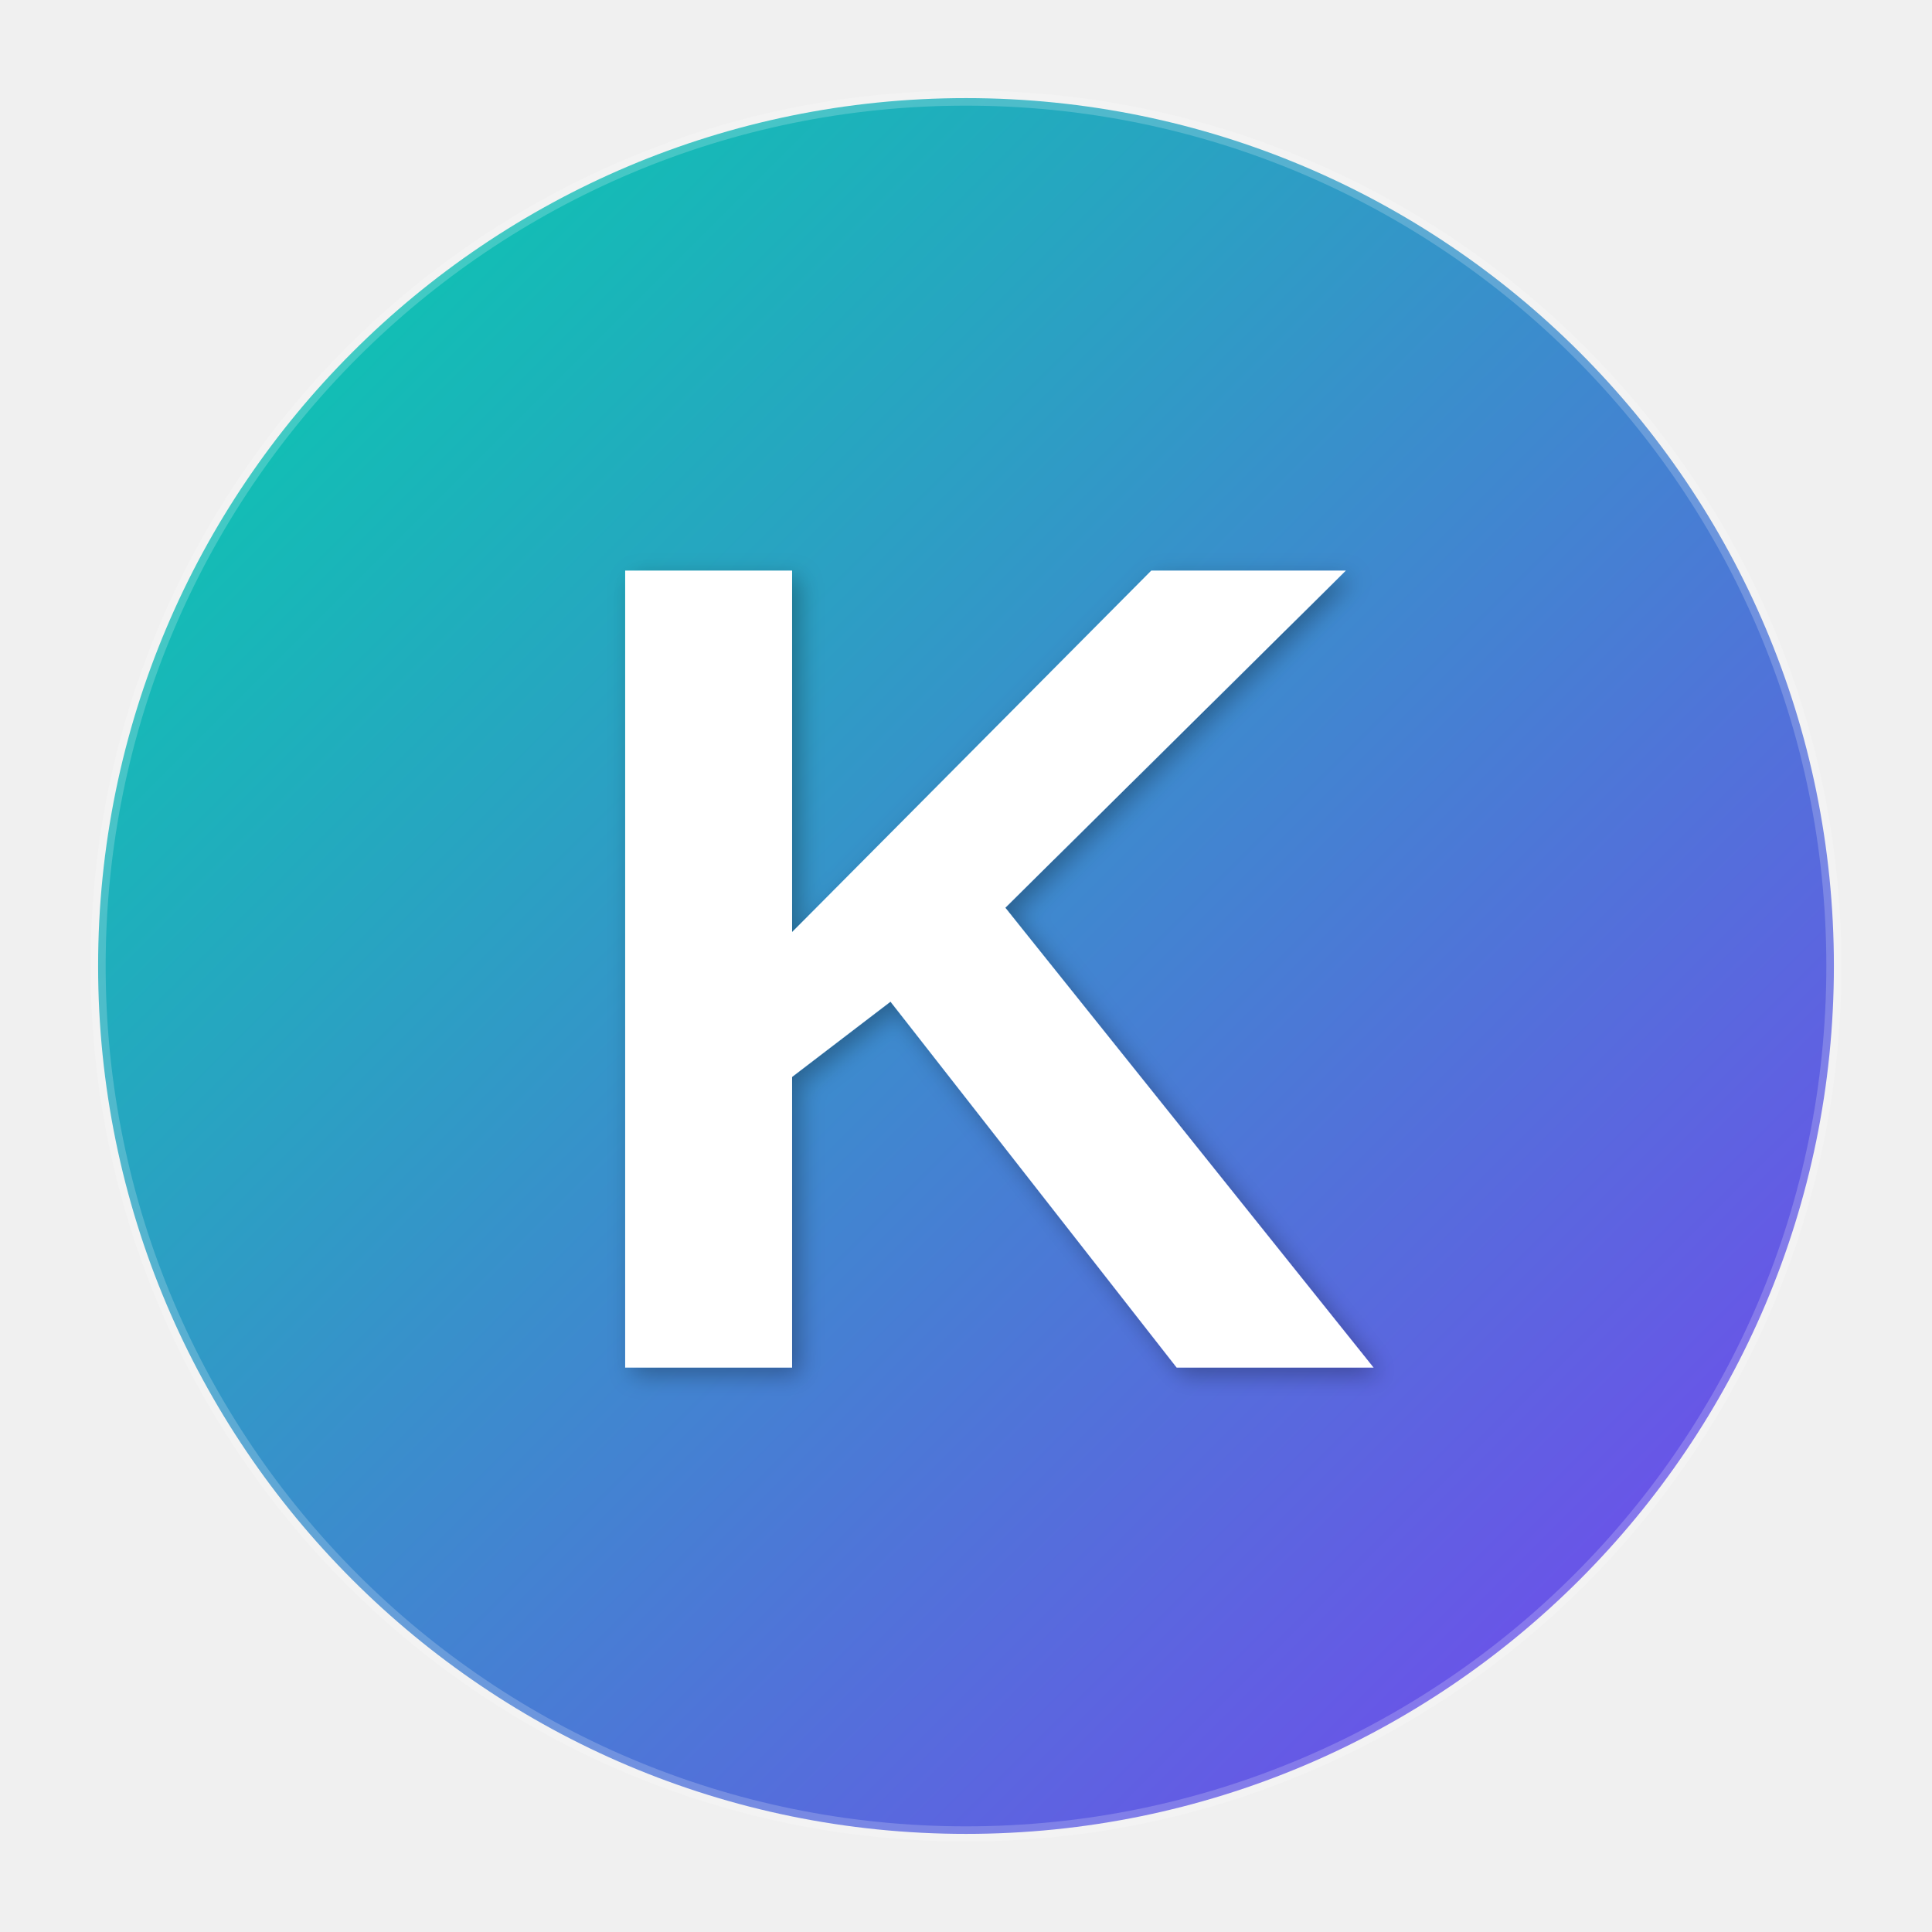
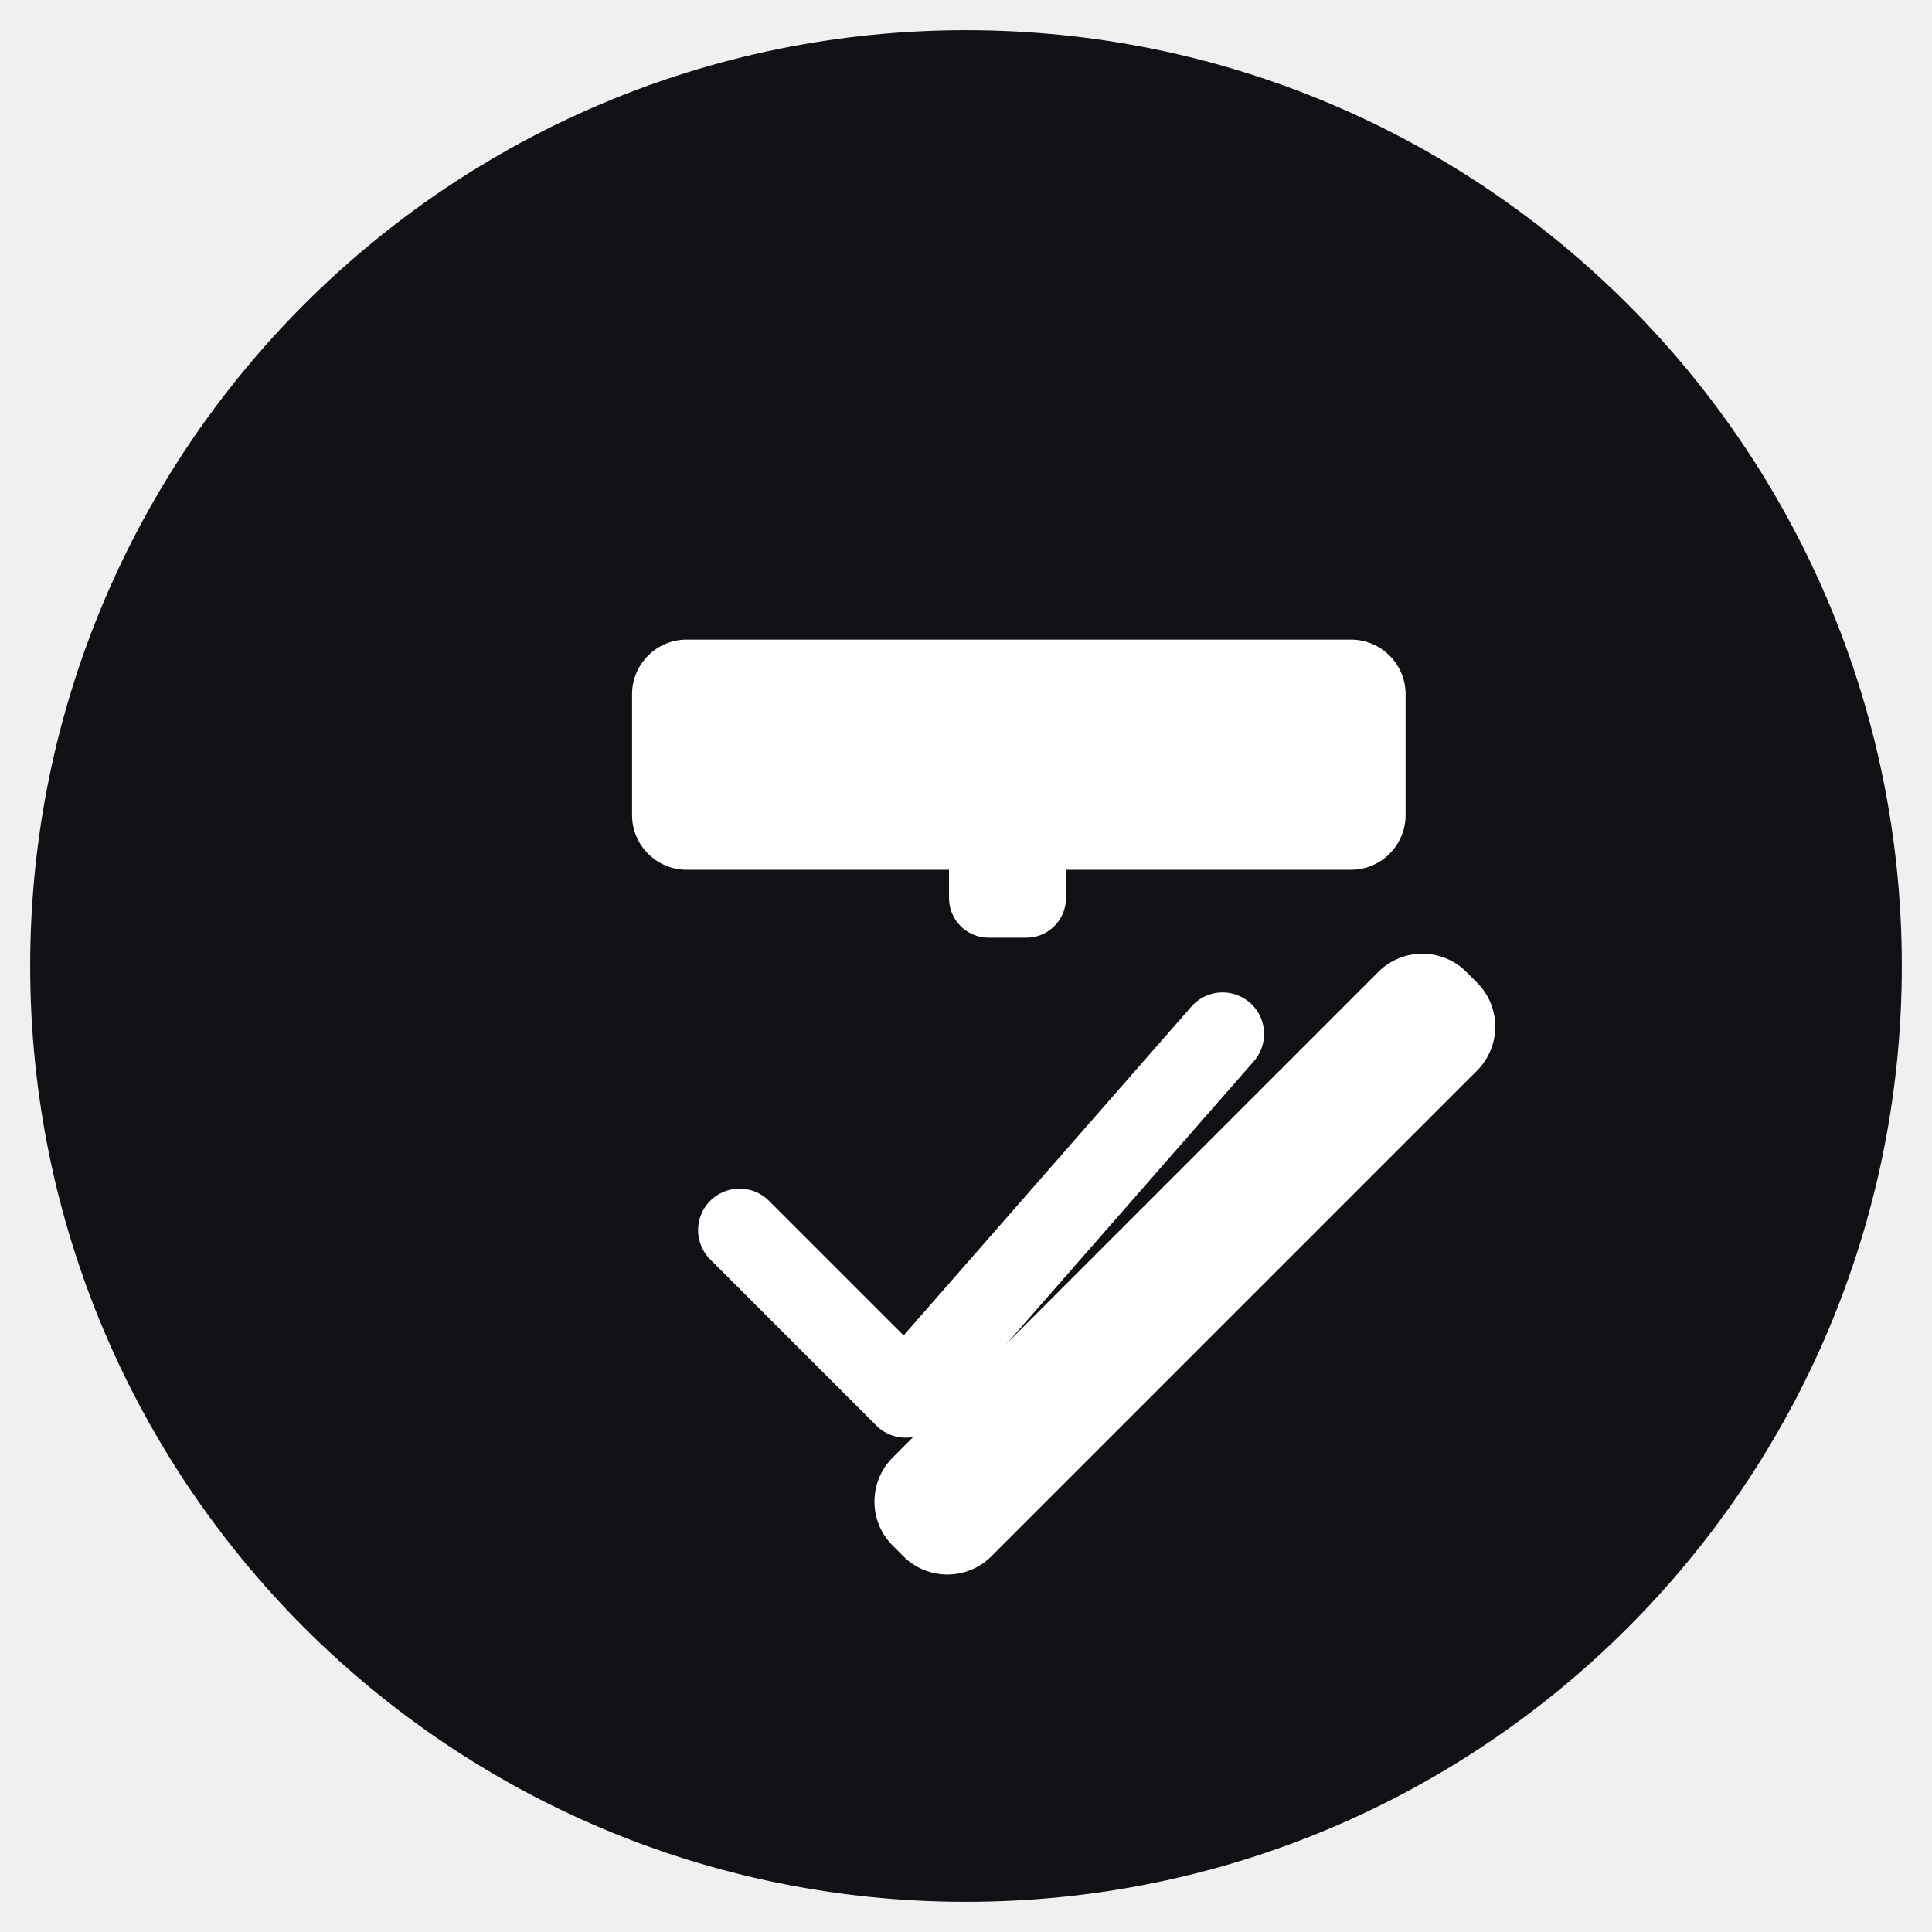
- <svg xmlns="http://www.w3.org/2000/svg" width="512" height="512" viewBox="0 0 512 512">
-   <defs>
-     <linearGradient id="krigzisGradient" x1="0%" y1="0%" x2="100%" y2="100%">
-       <stop offset="0%" style="stop-color:#00D4AA;stop-opacity:1" />
-       <stop offset="100%" style="stop-color:#7B3FF2;stop-opacity:1" />
-     </linearGradient>
-     <filter id="textShadow">
-       <feDropShadow dx="2" dy="2" stdDeviation="3" flood-color="rgba(0,0,0,0.3)" />
-     </filter>
-   </defs>
-   <circle cx="256" cy="256" r="230" fill="url(#krigzisGradient)" stroke="rgba(255,255,255,0.2)" stroke-width="4" />
-   <text x="256" y="256" font-family="Arial, sans-serif" font-size="307" font-weight="bold" text-anchor="middle" dominant-baseline="central" fill="#FFFFFF" filter="url(#textShadow)">K</text>
+ <svg xmlns="http://www.w3.org/2000/svg" width="512" height="512" viewBox="0 0 512 512" role="img" aria-label="TestPilot AI">
+   <circle cx="256" cy="256" r="248" fill="#0F1115" />
+   <g fill="#FFFFFF" stroke="#FFFFFF" stroke-linecap="round" stroke-linejoin="round">
+     <rect x="296" y="228" width="36" height="214" rx="16" transform="rotate(45 314 335)" />
+     <rect x="252" y="208" width="30" height="40" rx="10" />
+     <rect x="168" y="170" width="204" height="60" rx="14" />
+     <path d="M196 326 L240 370 L324 274" fill="none" stroke="#FFFFFF" stroke-width="22" />
+   </g>
</svg>
